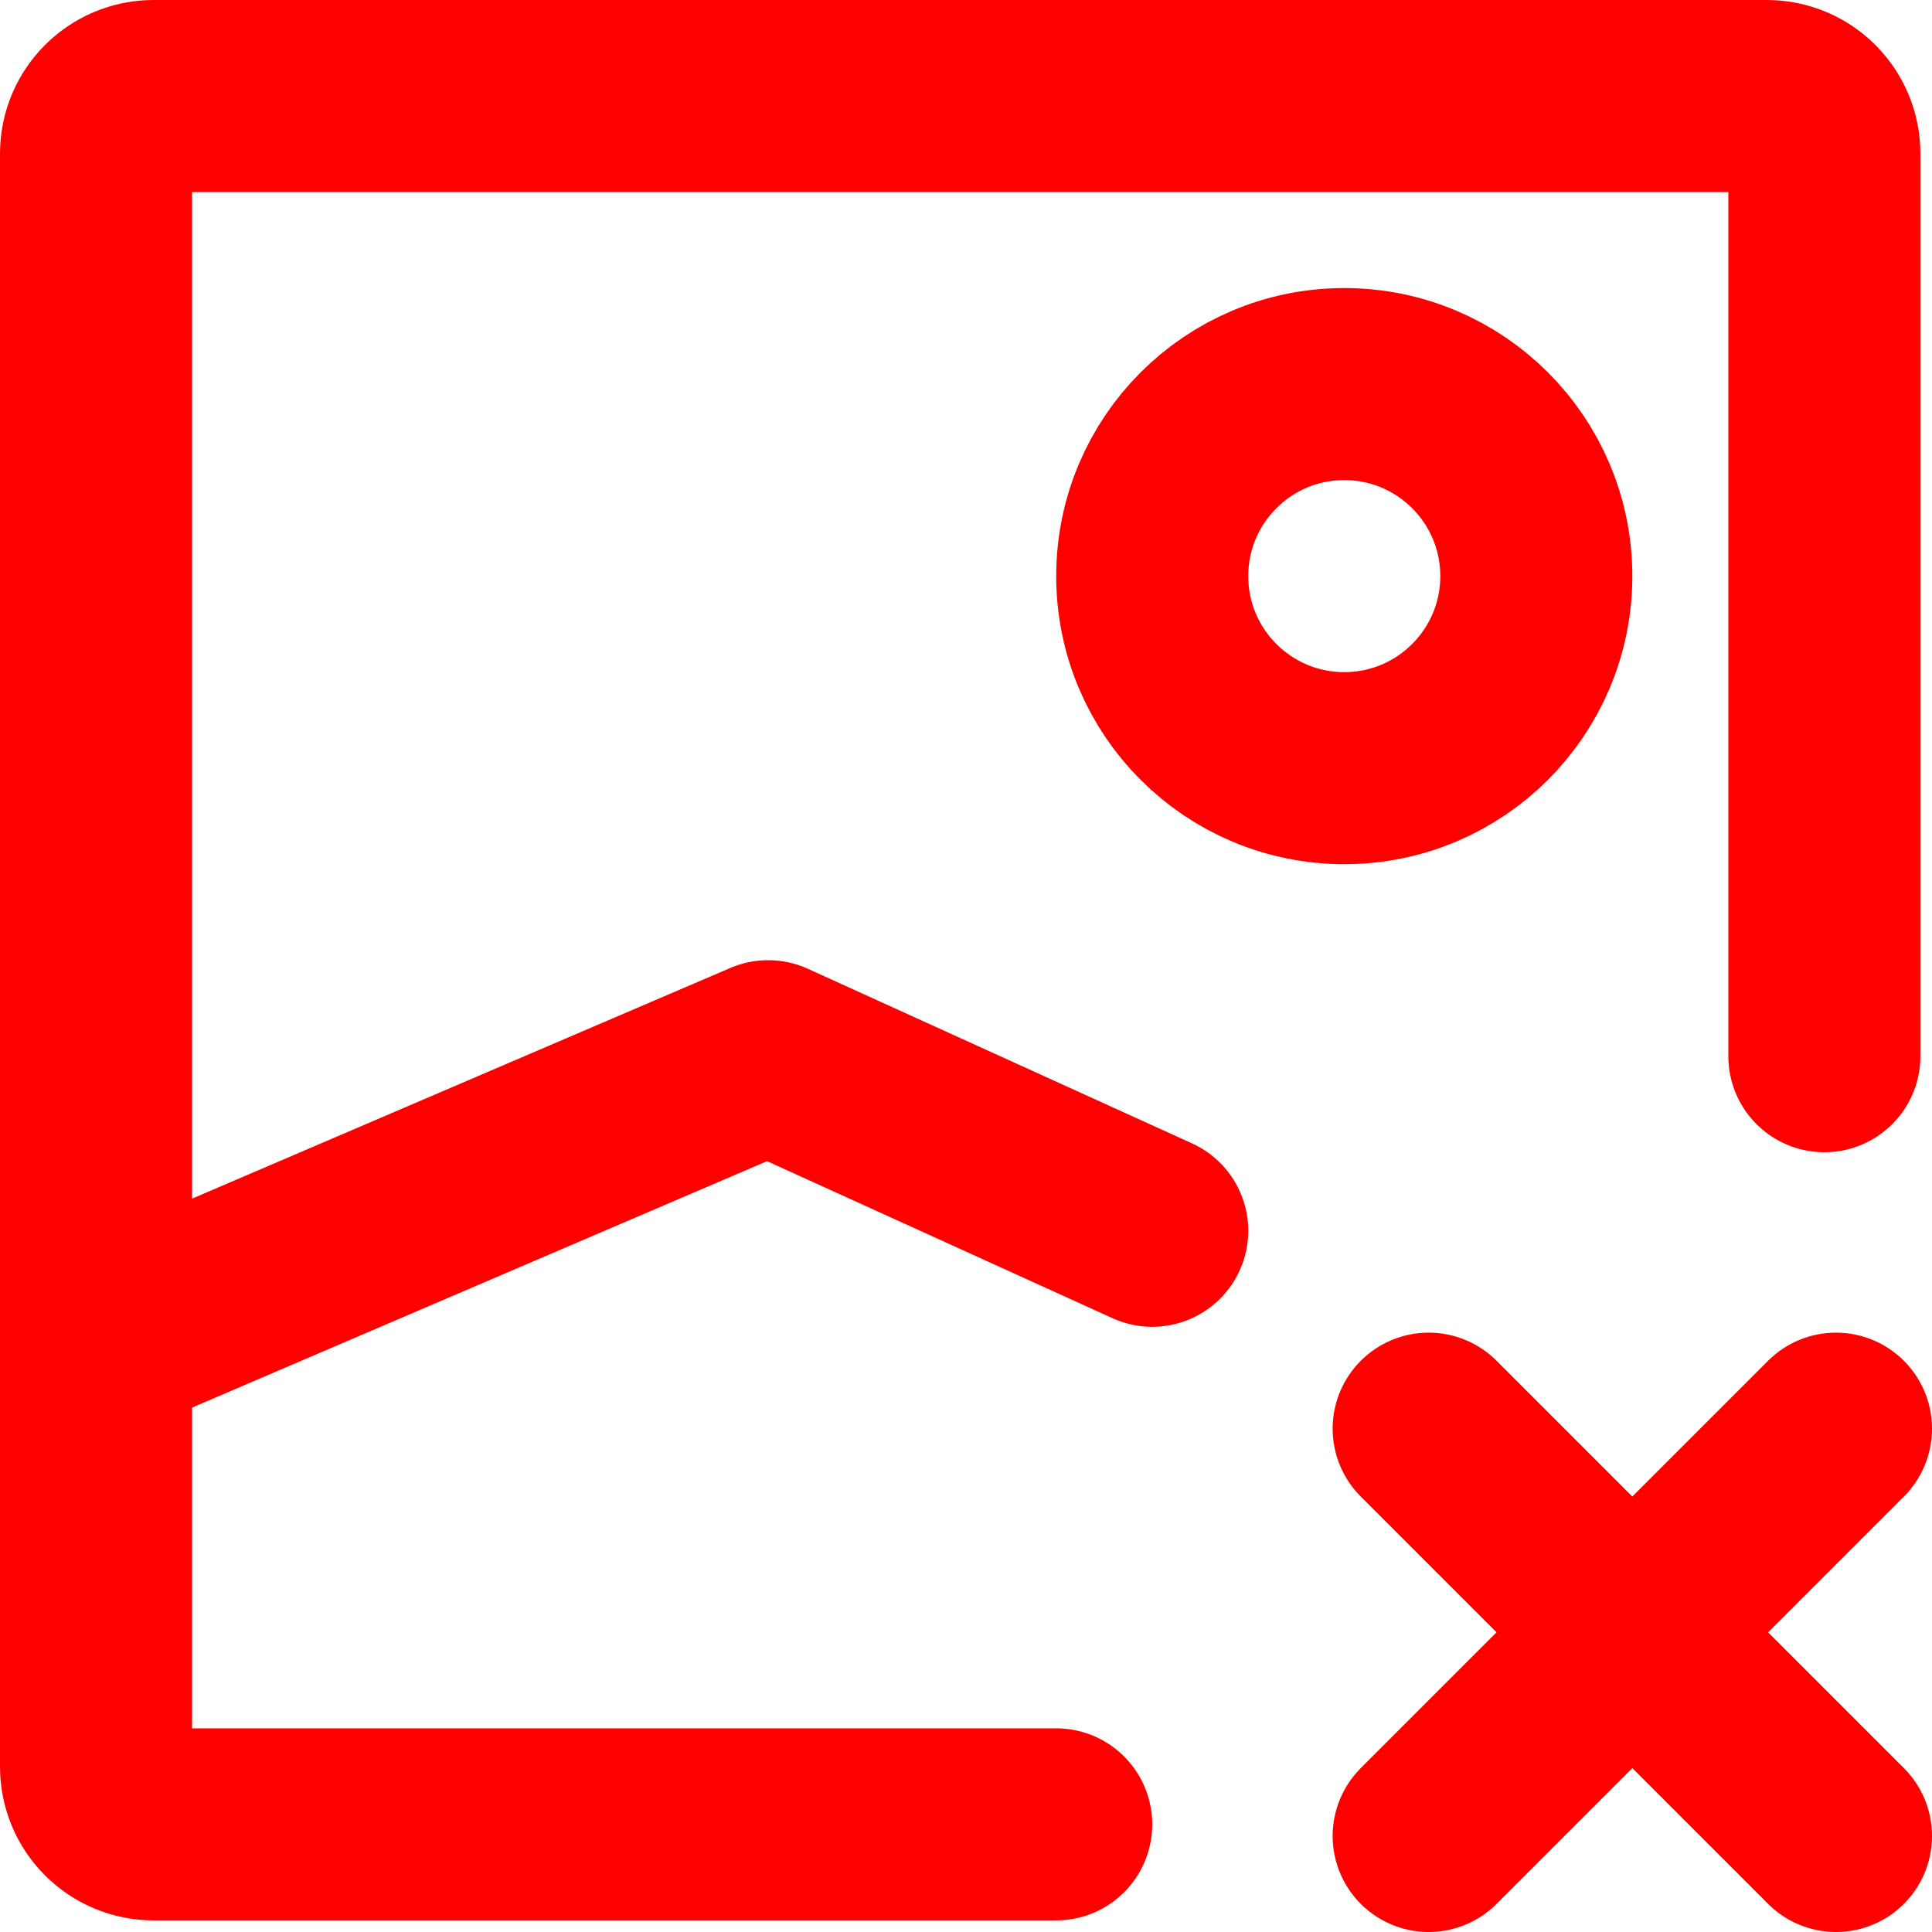
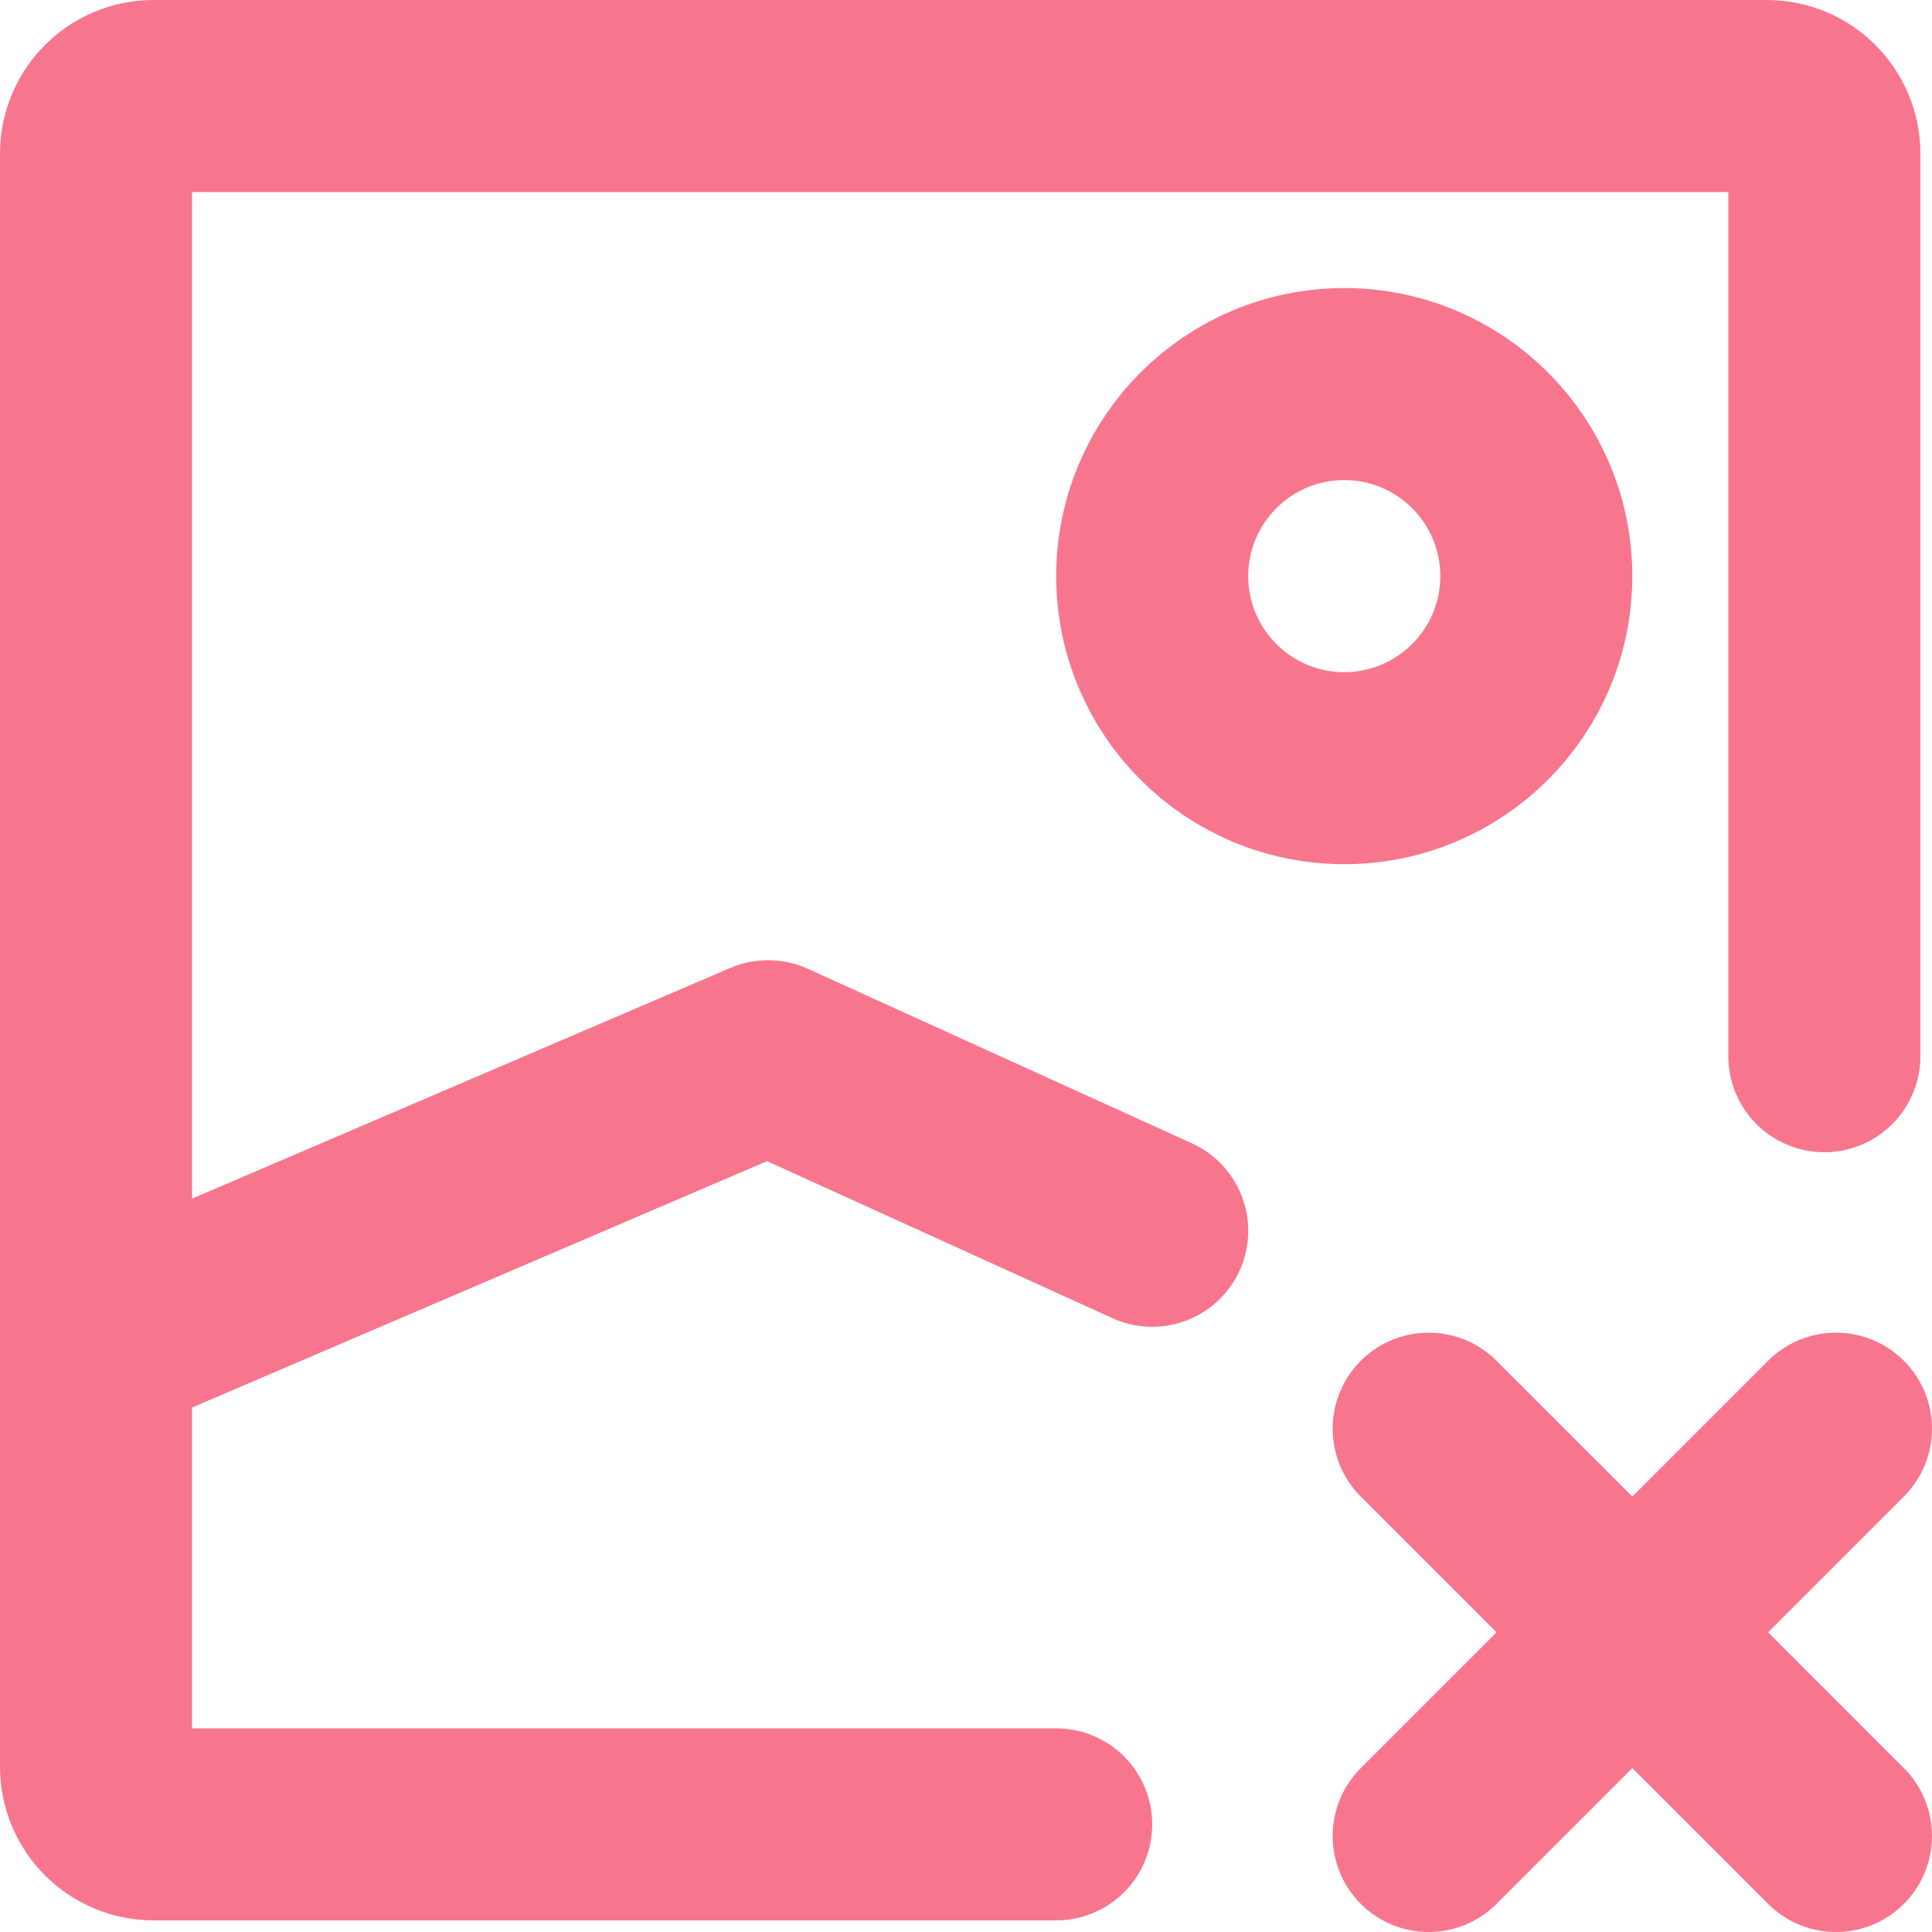
<svg xmlns="http://www.w3.org/2000/svg" width="20.121" height="20.121" stroke-width="2" viewBox="0 0 20.121 20.121" fill="none" color="#000000" version="1.1" id="svg6">
  <defs id="defs10" />
-   <path d="m 1,14 7,-3 4,1.818 M 14,8 a 2,2 0 1 1 0,-4 2,2 0 0 1 0,4 z M 14.879,19.121 17,17 M 19.121,14.879 17,17 m 0,0 -2.121,-2.121 M 17,17 l 2.121,2.121" stroke="#000000" stroke-width="2" stroke-linecap="round" stroke-linejoin="round" id="path2" style="stroke:#ff0000;stroke-opacity:1" />
-   <path d="M 11,19 H 1.6 A 0.6,0.6 0 0 1 1,18.4 V 1.6 A 0.6,0.6 0 0 1 1.6,1 H 18.4 A 0.6,0.6 0 0 1 19,1.6 V 11" stroke="#000000" stroke-width="2" stroke-linecap="round" stroke-linejoin="round" id="path4" style="stroke:#ff0000;stroke-opacity:1" />
+   <path d="m 1,14 7,-3 4,1.818 M 14,8 a 2,2 0 1 1 0,-4 2,2 0 0 1 0,4 z M 14.879,19.121 17,17 M 19.121,14.879 17,17 m 0,0 -2.121,-2.121 M 17,17 l 2.121,2.121" stroke="#000000" stroke-width="2" stroke-linecap="round" stroke-linejoin="round" id="path2" style="stroke:#f7768e;stroke-opacity:1" />
+   <path d="M 11,19 H 1.6 A 0.6,0.6 0 0 1 1,18.4 V 1.6 A 0.6,0.6 0 0 1 1.6,1 H 18.4 A 0.6,0.6 0 0 1 19,1.6 V 11" stroke="#000000" stroke-width="2" stroke-linecap="round" stroke-linejoin="round" id="path4" style="stroke:#f7768e;stroke-opacity:1" />
</svg>
